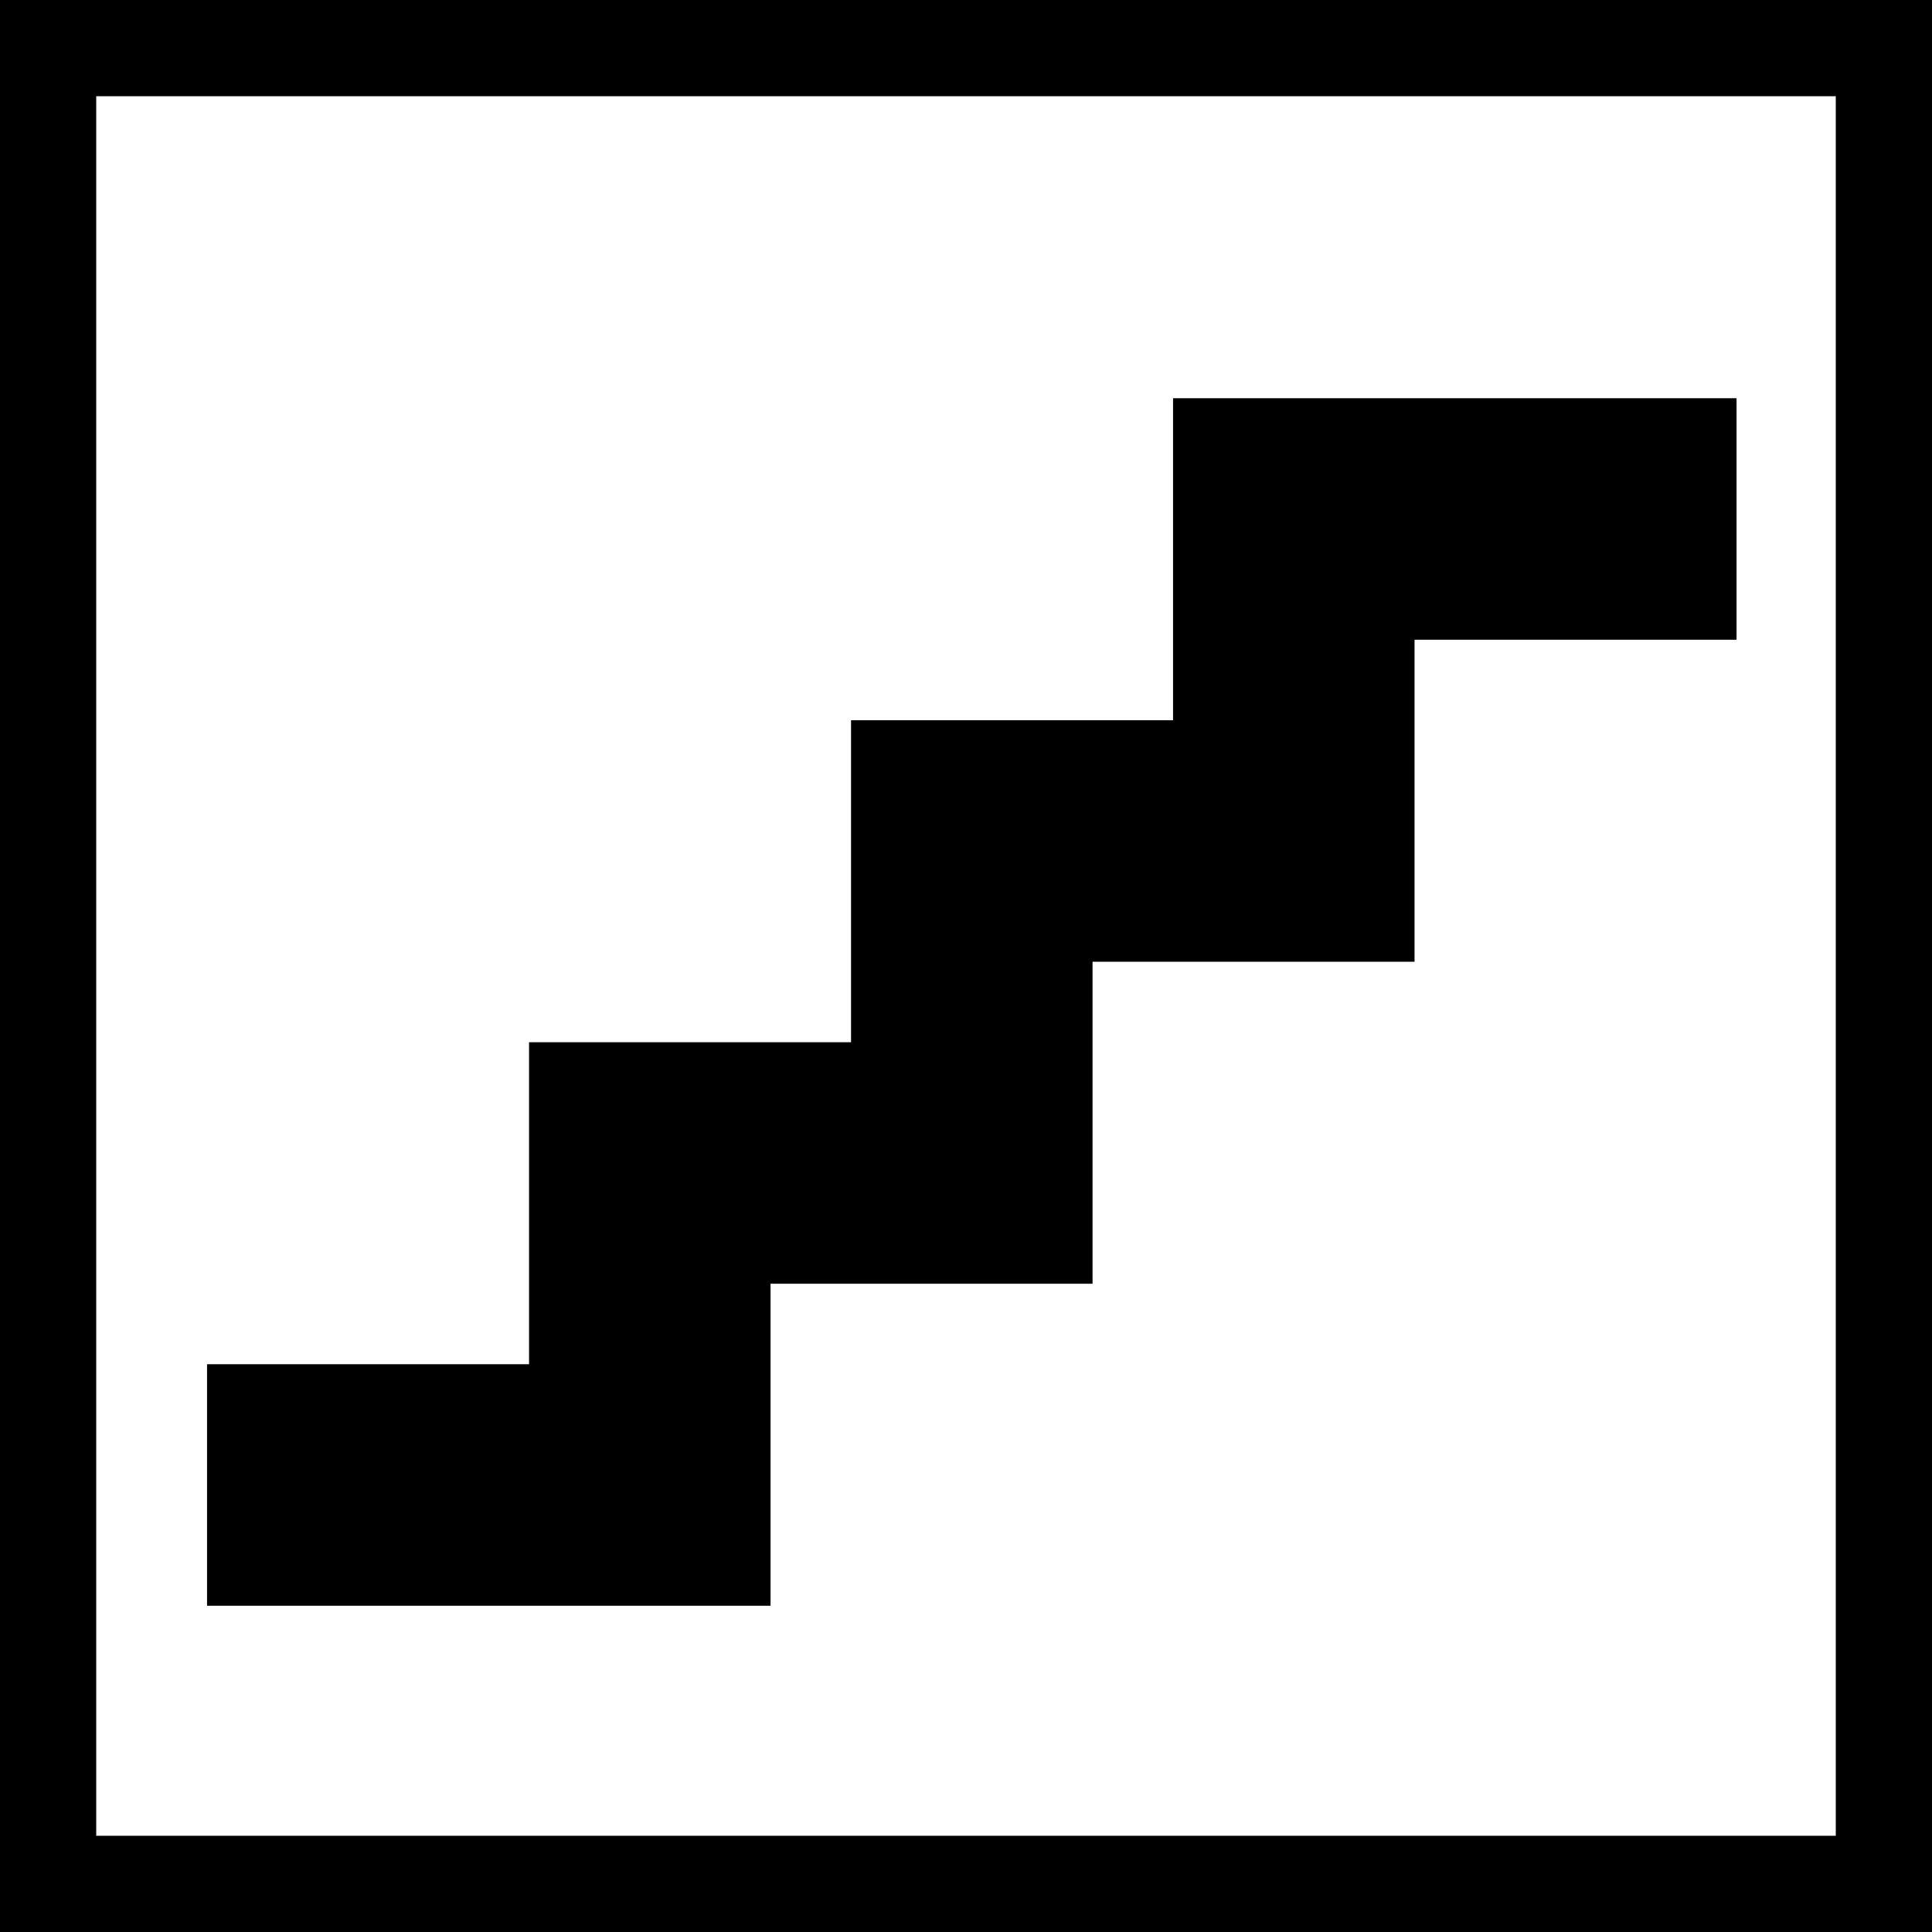
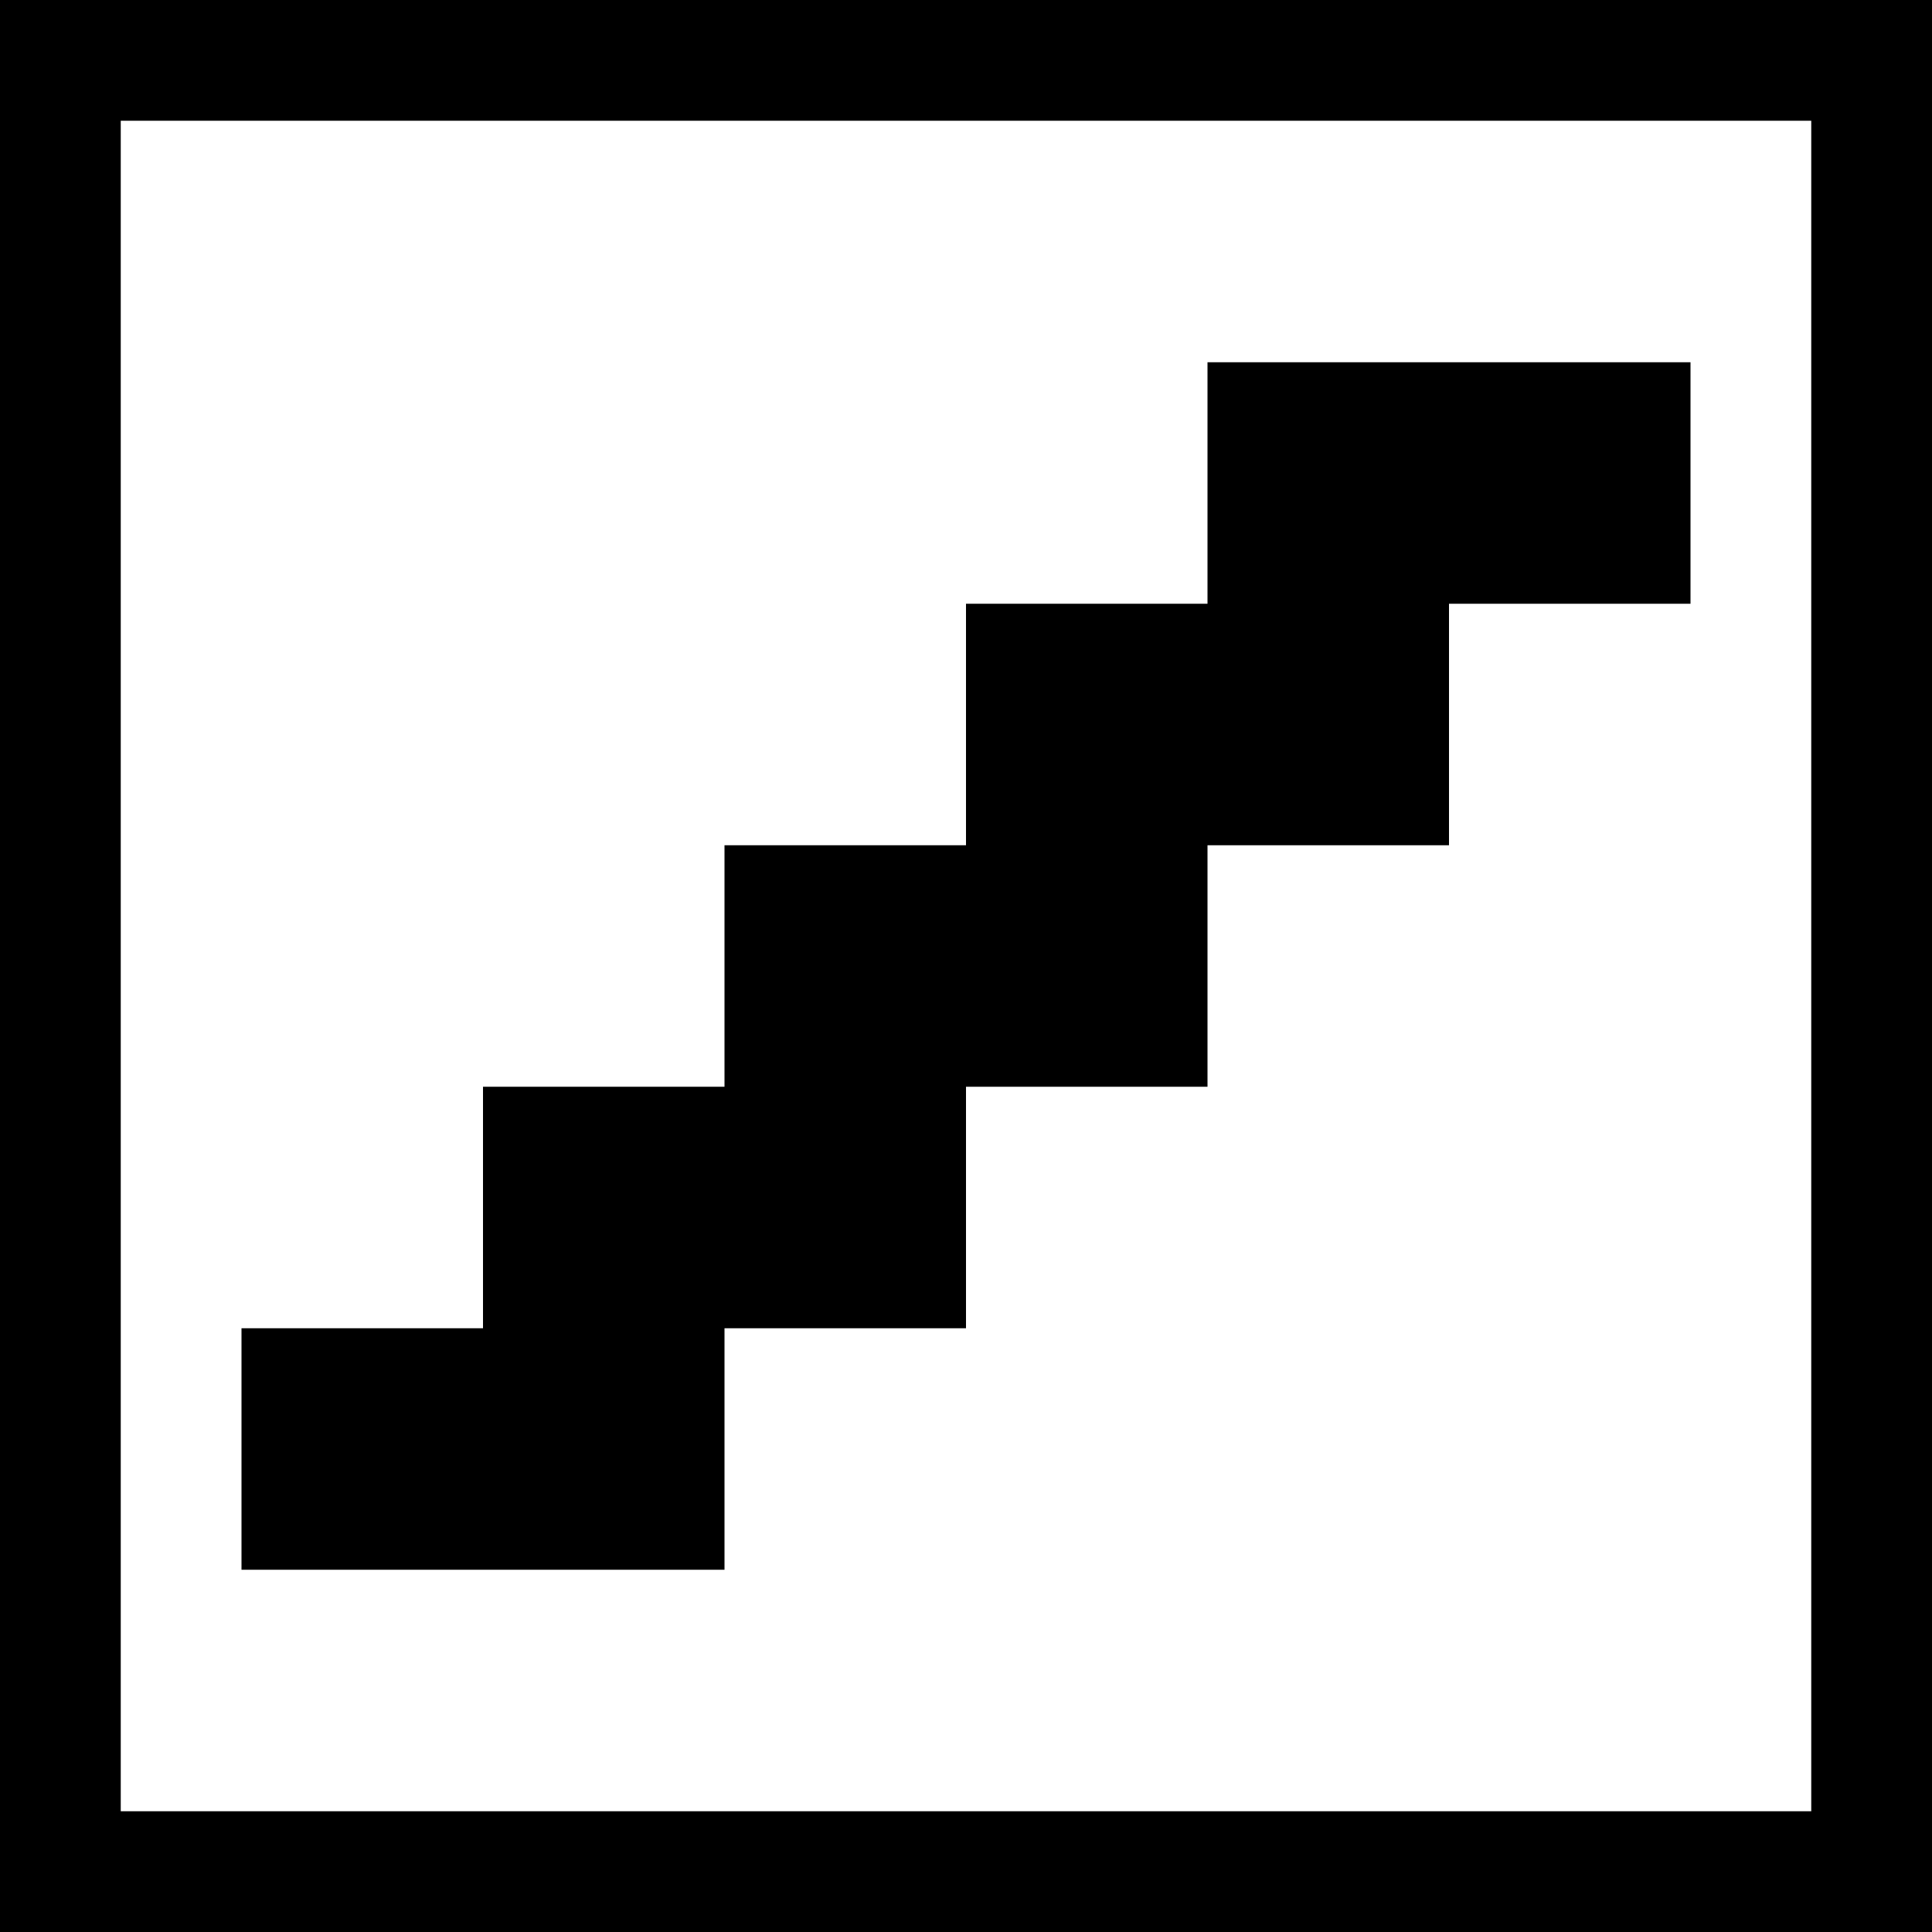
- <svg xmlns="http://www.w3.org/2000/svg" viewBox="0 0 24 24" version="1.1" id="svg3918">
+ <svg xmlns="http://www.w3.org/2000/svg" viewBox="0 0 16 16" version="1.1" id="svg3918" width="16" height="16">
  <defs id="defs3922" />
-   <g id="rect4041" transform="matrix(0.9502011,0,0,0.9502011,0.5975874,0.5975874)">
-     <path style="color:#000000;fill:#ffffff;stroke-width:1.257;stroke-linecap:round;stroke-miterlimit:5.5;-inkscape-stroke:none" d="M 0,0 H 24 V 24 H 0 Z" id="path4408" />
-     <path style="color:#000000;fill:#000000;stroke-linecap:round;stroke-miterlimit:5.5;-inkscape-stroke:none" d="M -0.629,-0.629 V 0 24.629 H 24.629 V -0.629 Z m 1.258,1.258 H 23.371 V 23.371 H 0.629 Z" id="path4410" />
-   </g>
-   <path d="m 14.572,4.947 v 4 h -4 V 12.947 H 6.572 v 4 h -4 v 3 h 7 v -4 h 4 v -4 h 4 V 7.947 h 4 v -3 z" id="path3916" />
+   <rect style="fill:#ffffff;stroke:#000000;stroke-miterlimit:5.5;stop-color:#000000;stroke-width:2;stroke-dasharray:none;paint-order:stroke fill markers" id="rect346" width="14" height="14" x="1" y="1" />
+   <path style="fill:#000000;fill-opacity:1;stroke:none;stroke-width:2;stroke-miterlimit:5.5;stroke-dasharray:none;paint-order:stroke fill markers;stop-color:#000000" d="M 14,3 V 5 H 12 V 7 H 10 V 9 H 8 v 2 H 6 v 2 H 2 V 11 H 4 V 9 H 6 V 7 H 8 V 5 h 2 V 3 Z" id="path1003" />
</svg>
